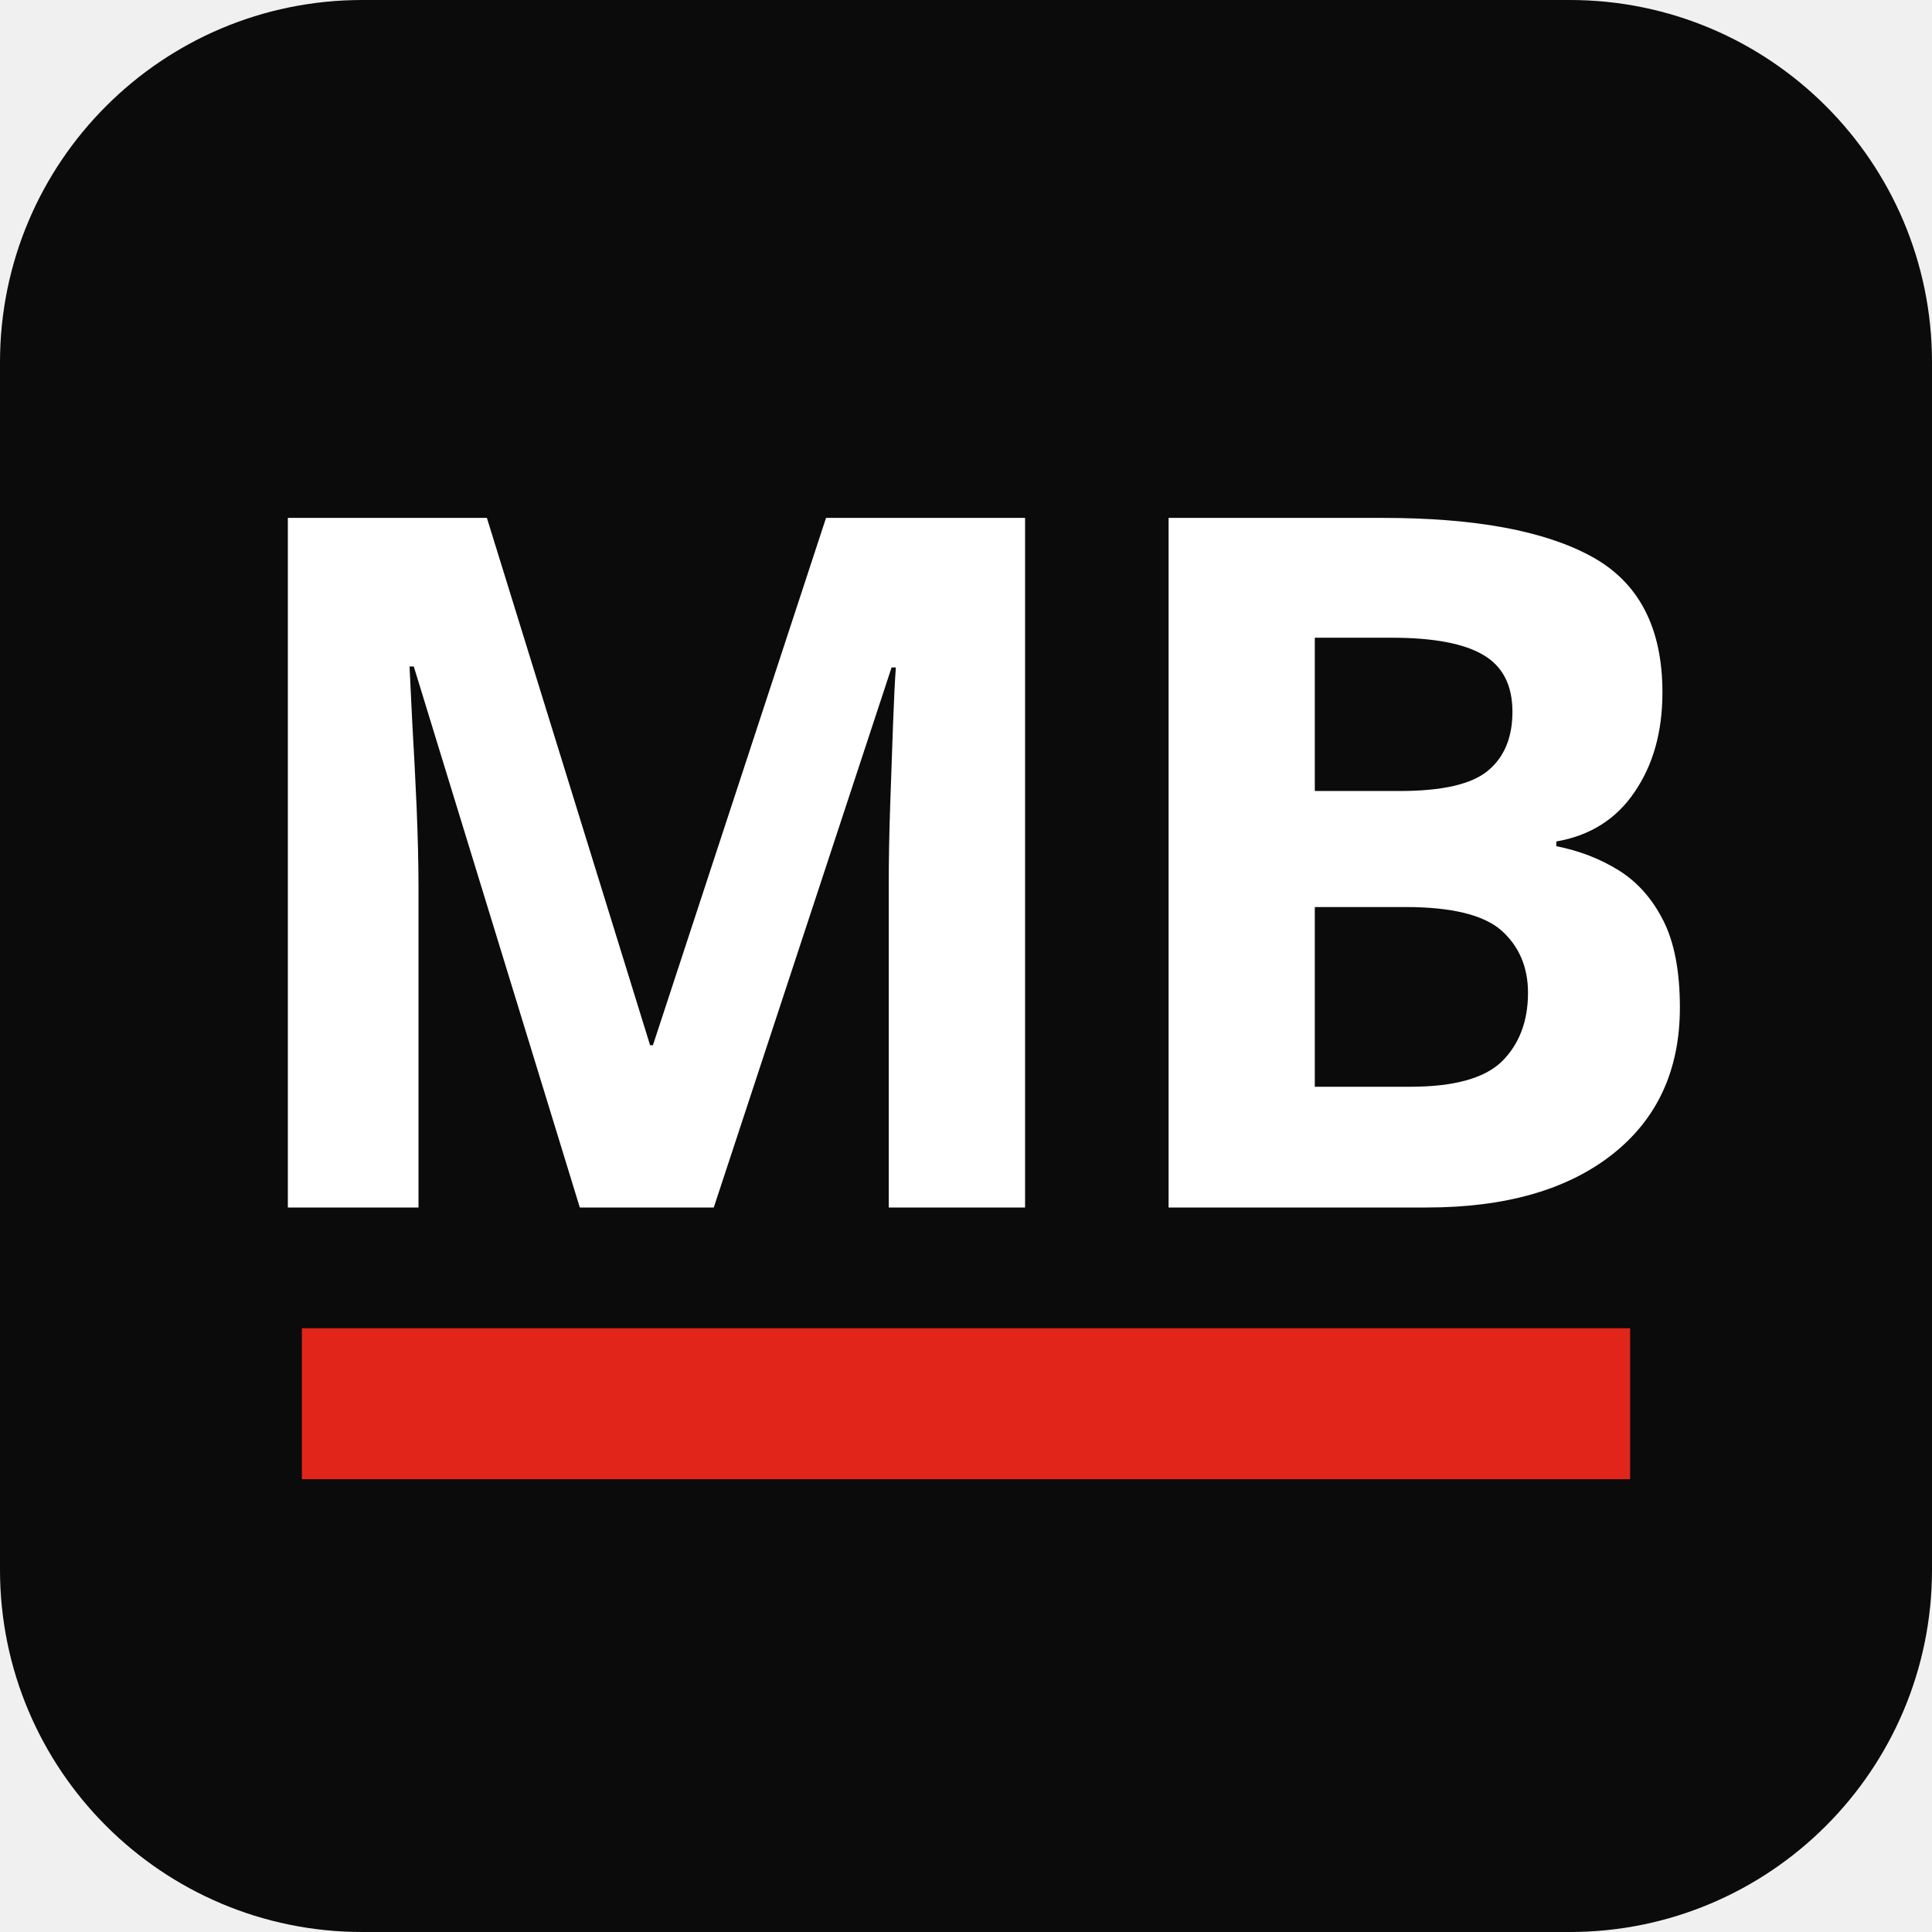
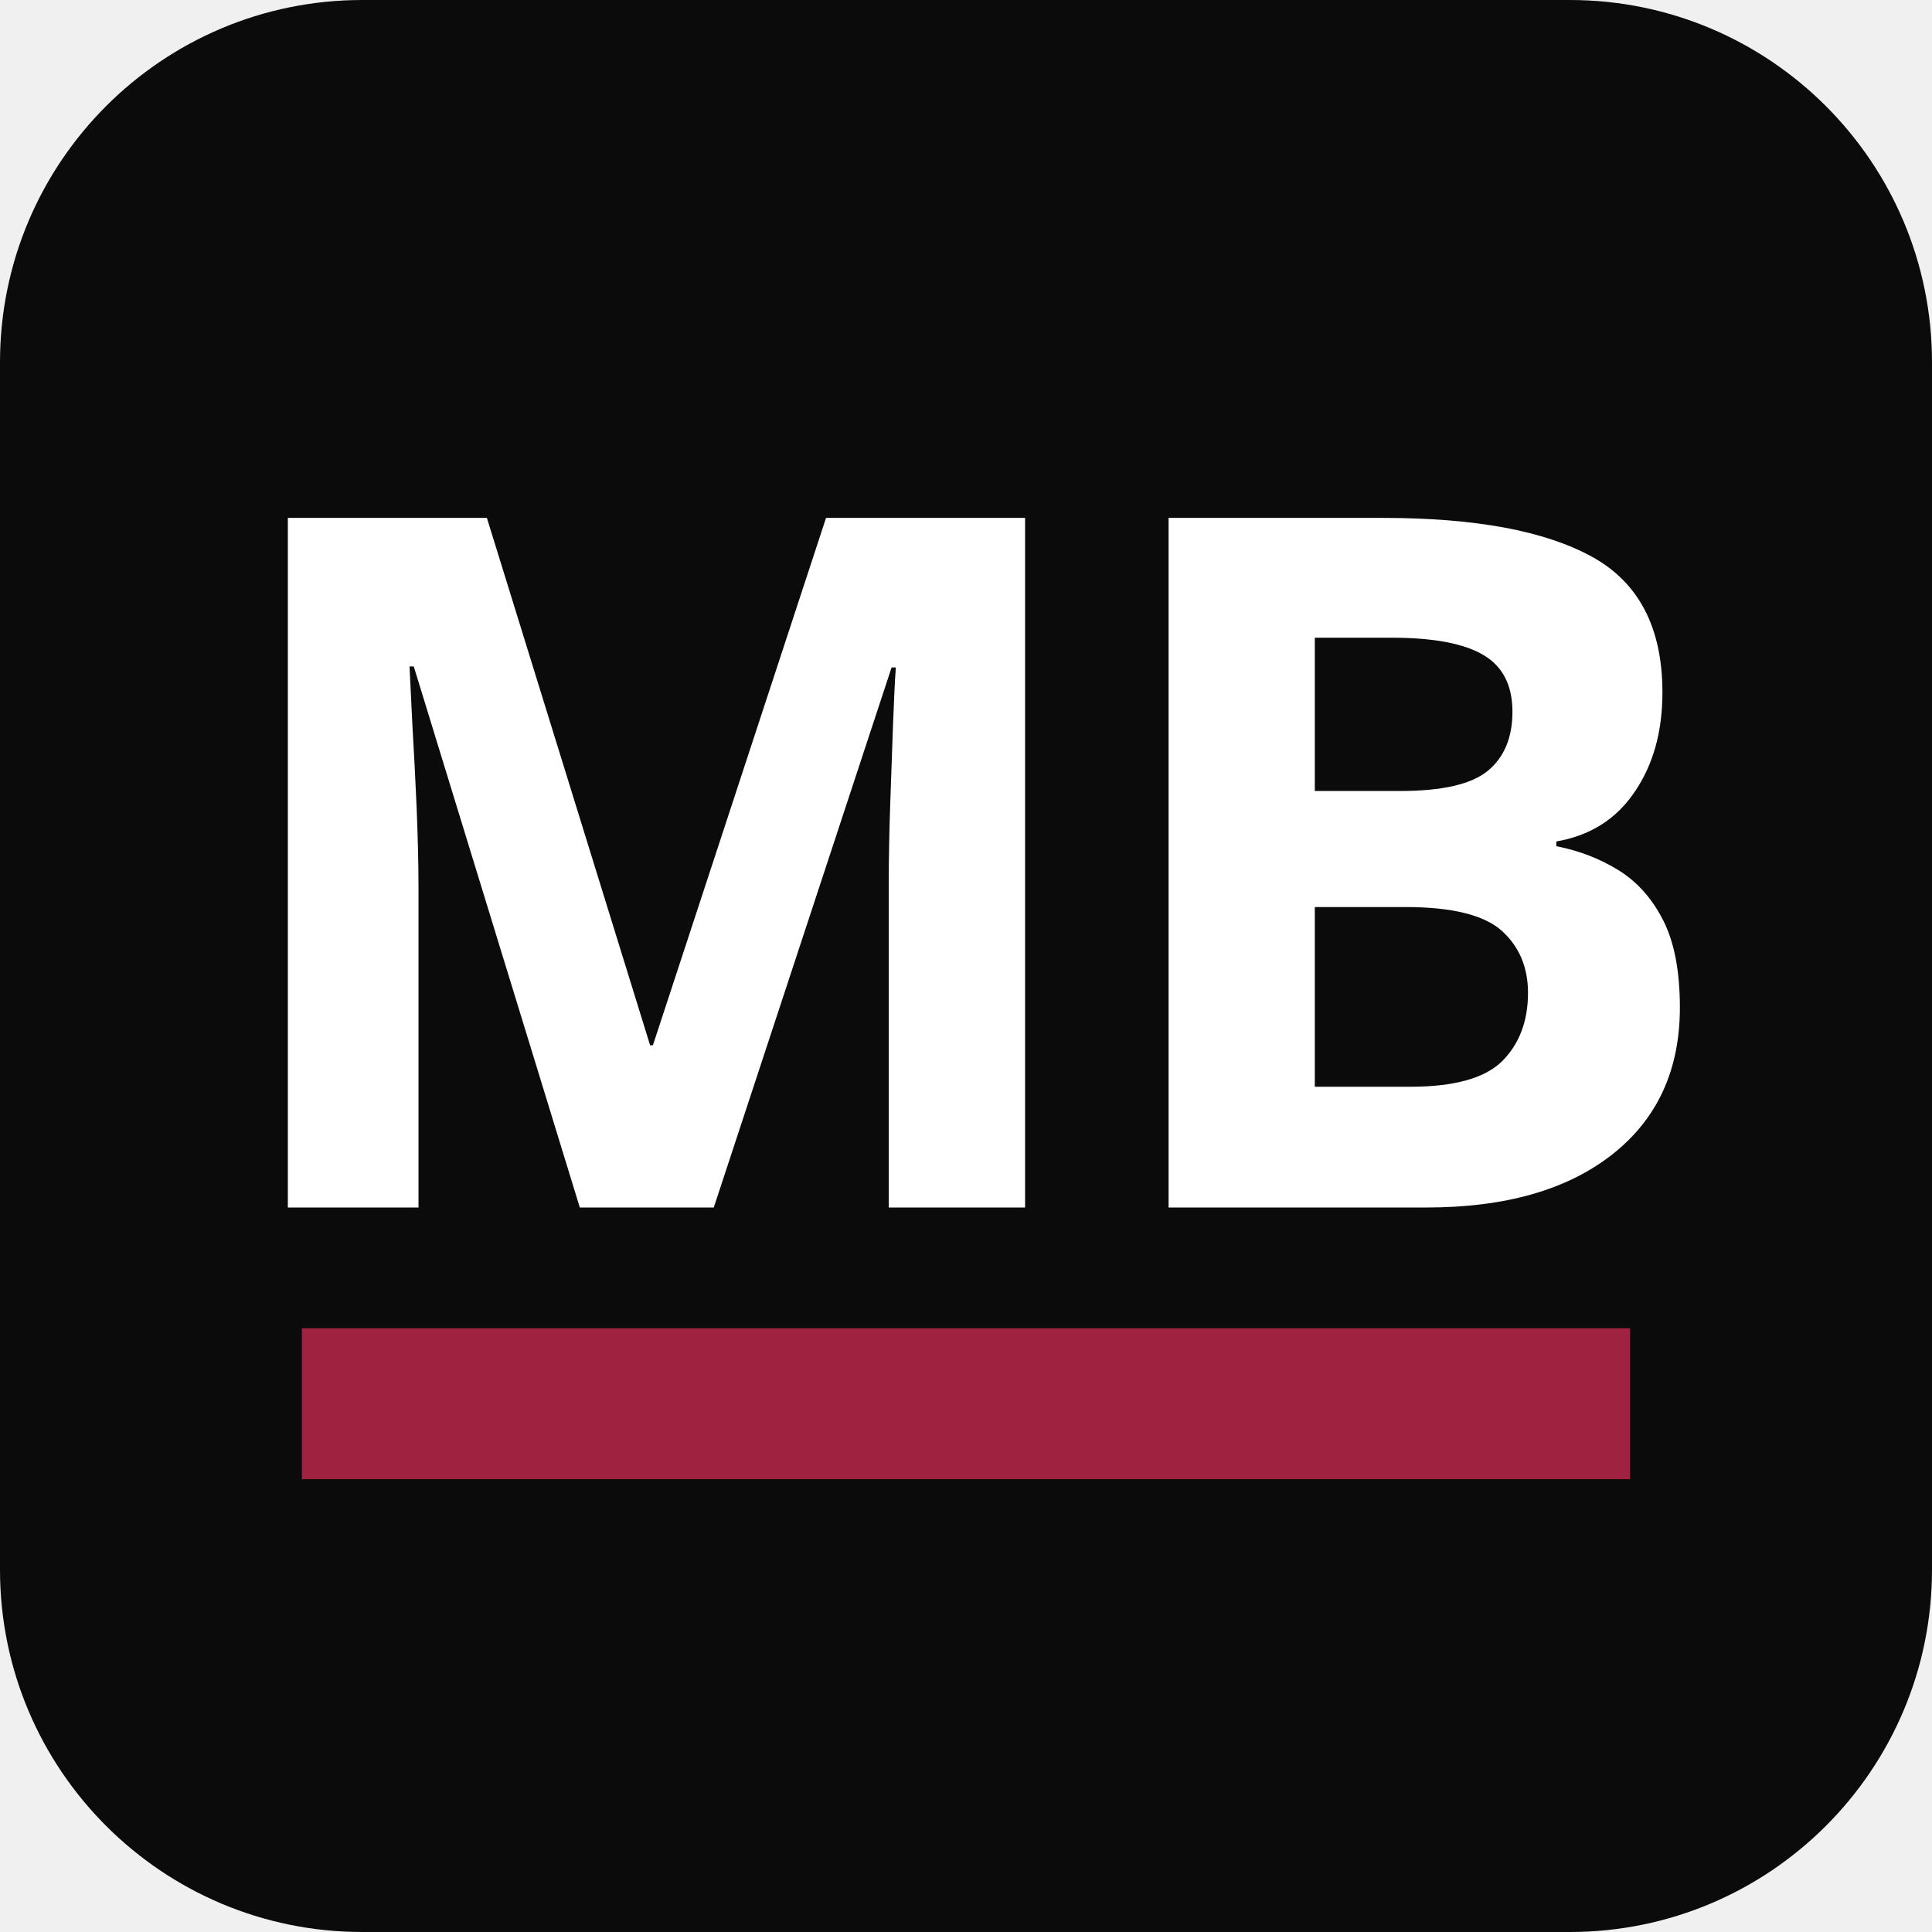
<svg xmlns="http://www.w3.org/2000/svg" viewBox="0 0 64 64" width="64" height="64">
  <rect width="64" height="64" rx="12" fill="#0B0B0B" />
-   <rect x="10" y="44" width="44" height="5" fill="#E1251B" />
+   <rect x="10" y="44" width="44" height="5" fill="#9F2241" />
  <text x="32" y="40" font-family="Oswald, Arial Narrow, sans-serif" font-size="32" font-weight="700" text-anchor="middle" fill="#FFFFFF" letter-spacing="-1">MB</text>
</svg>
